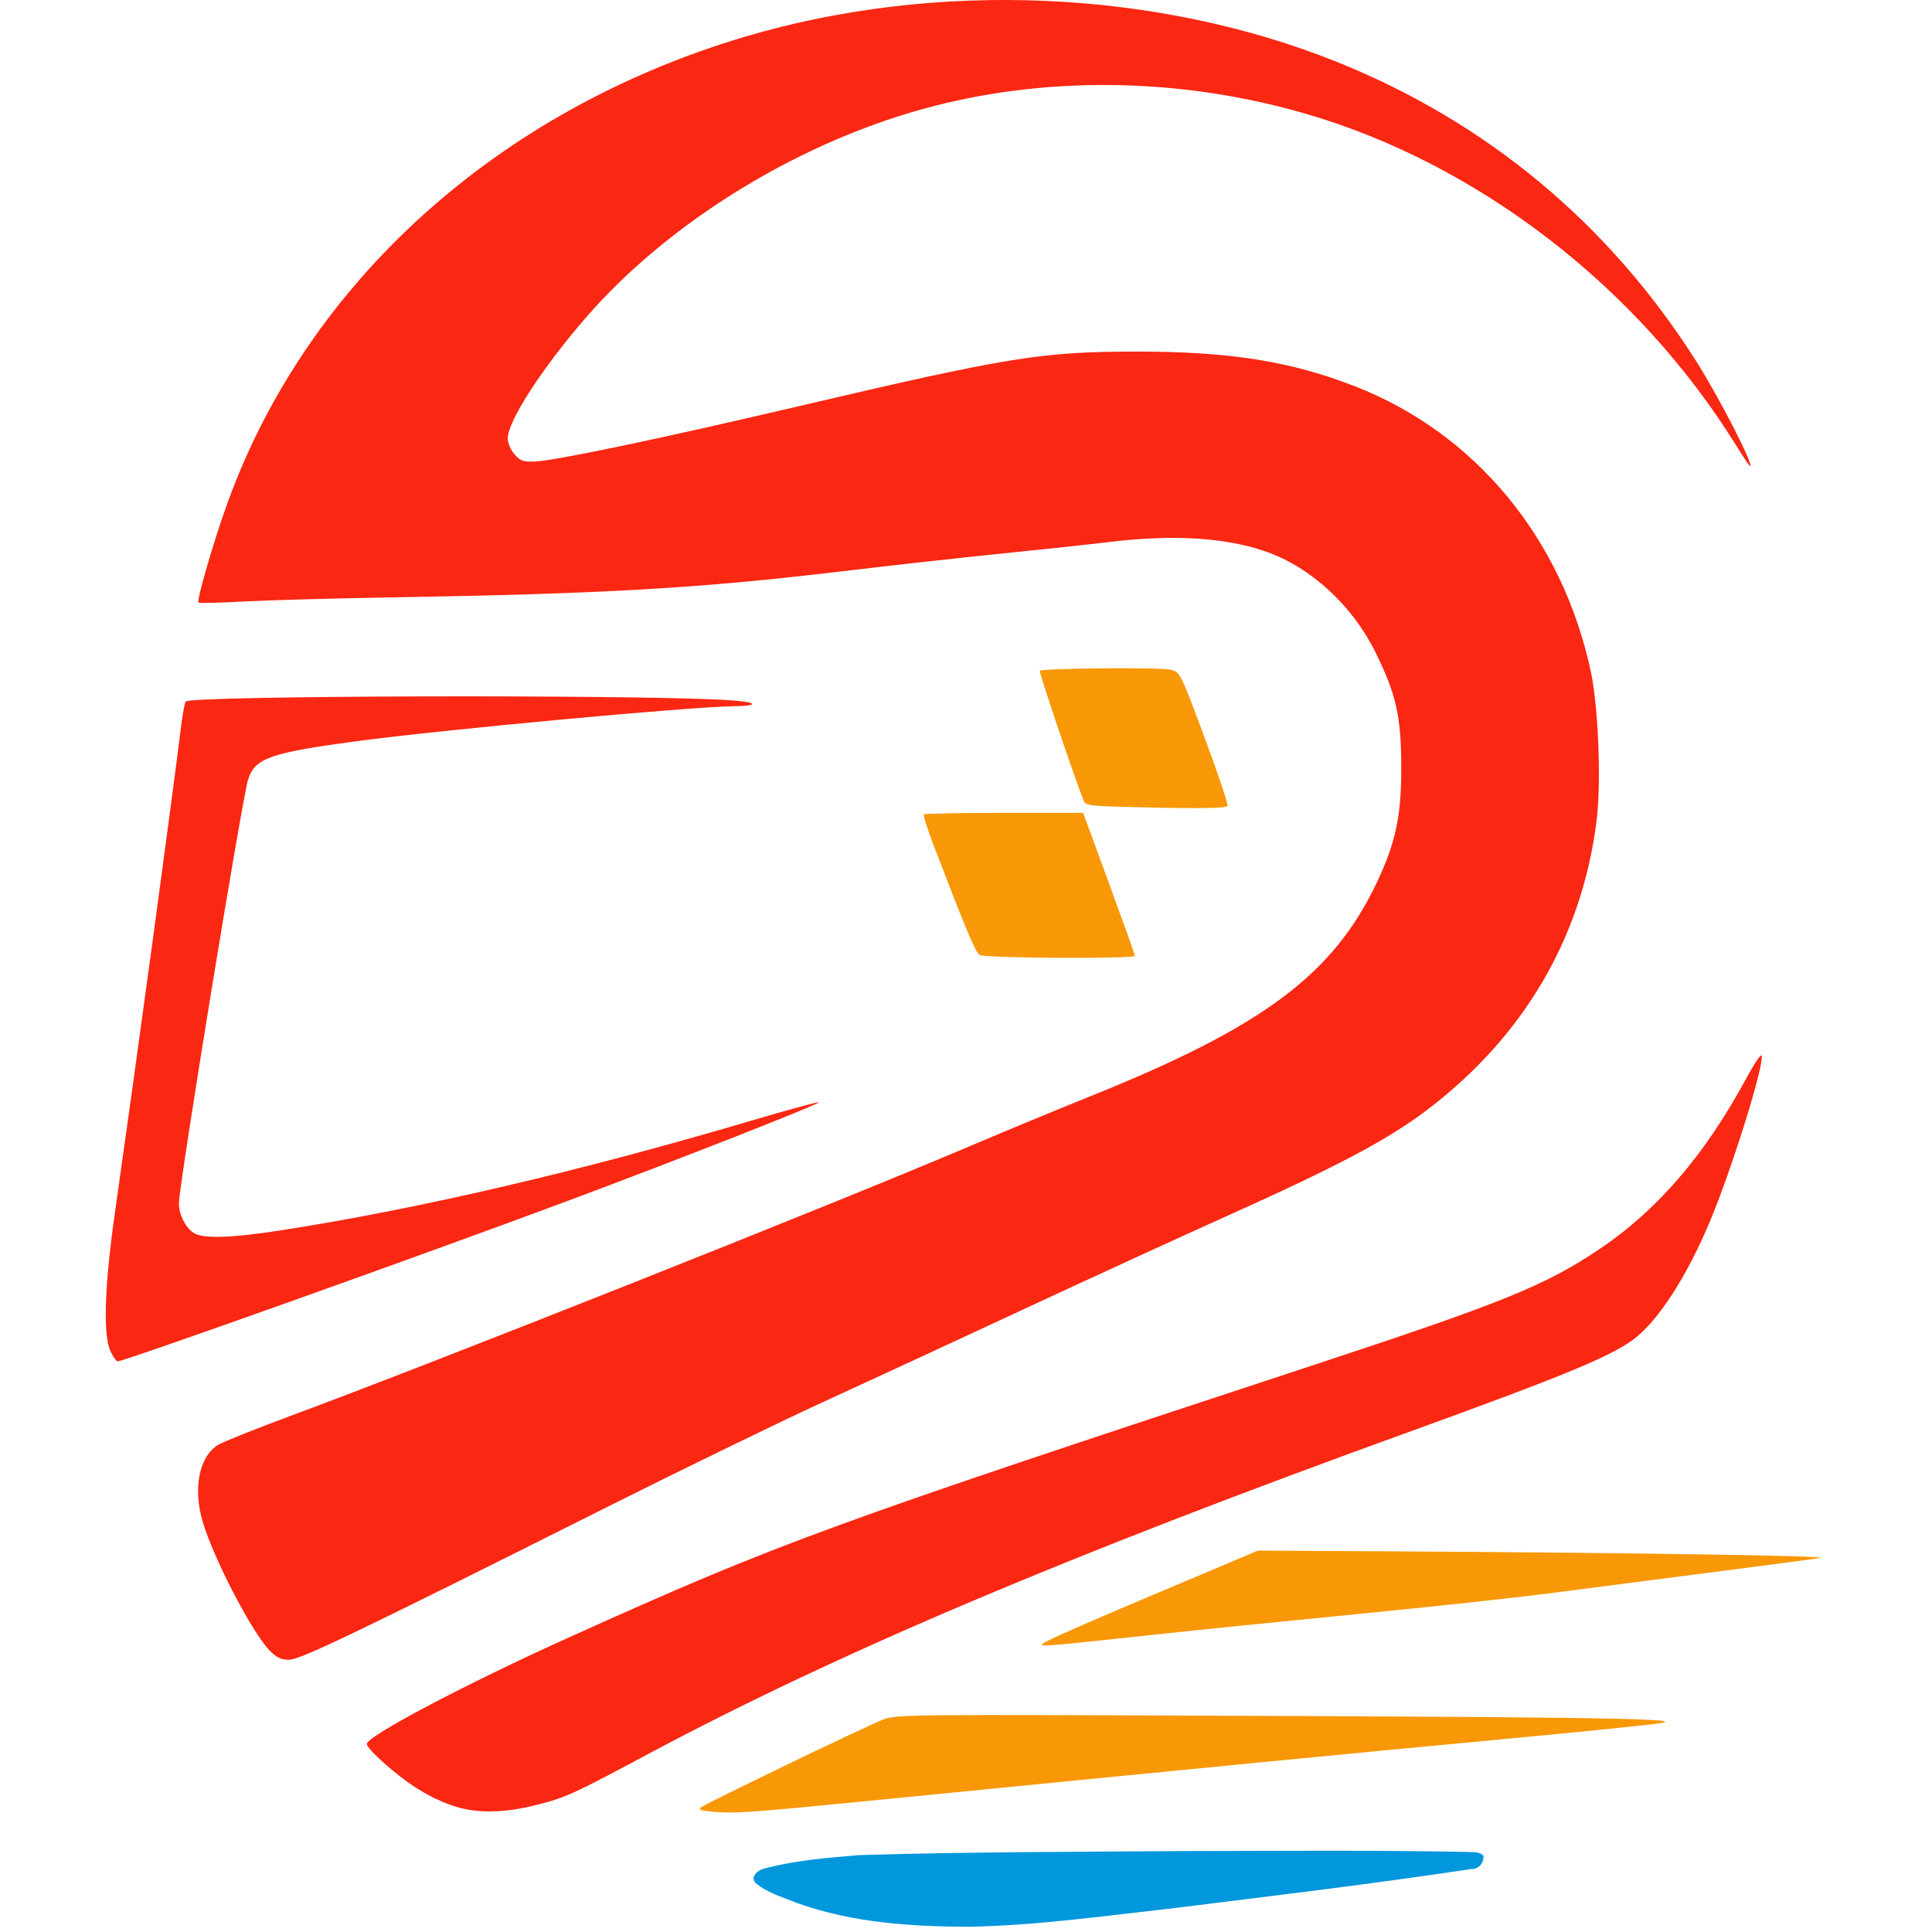
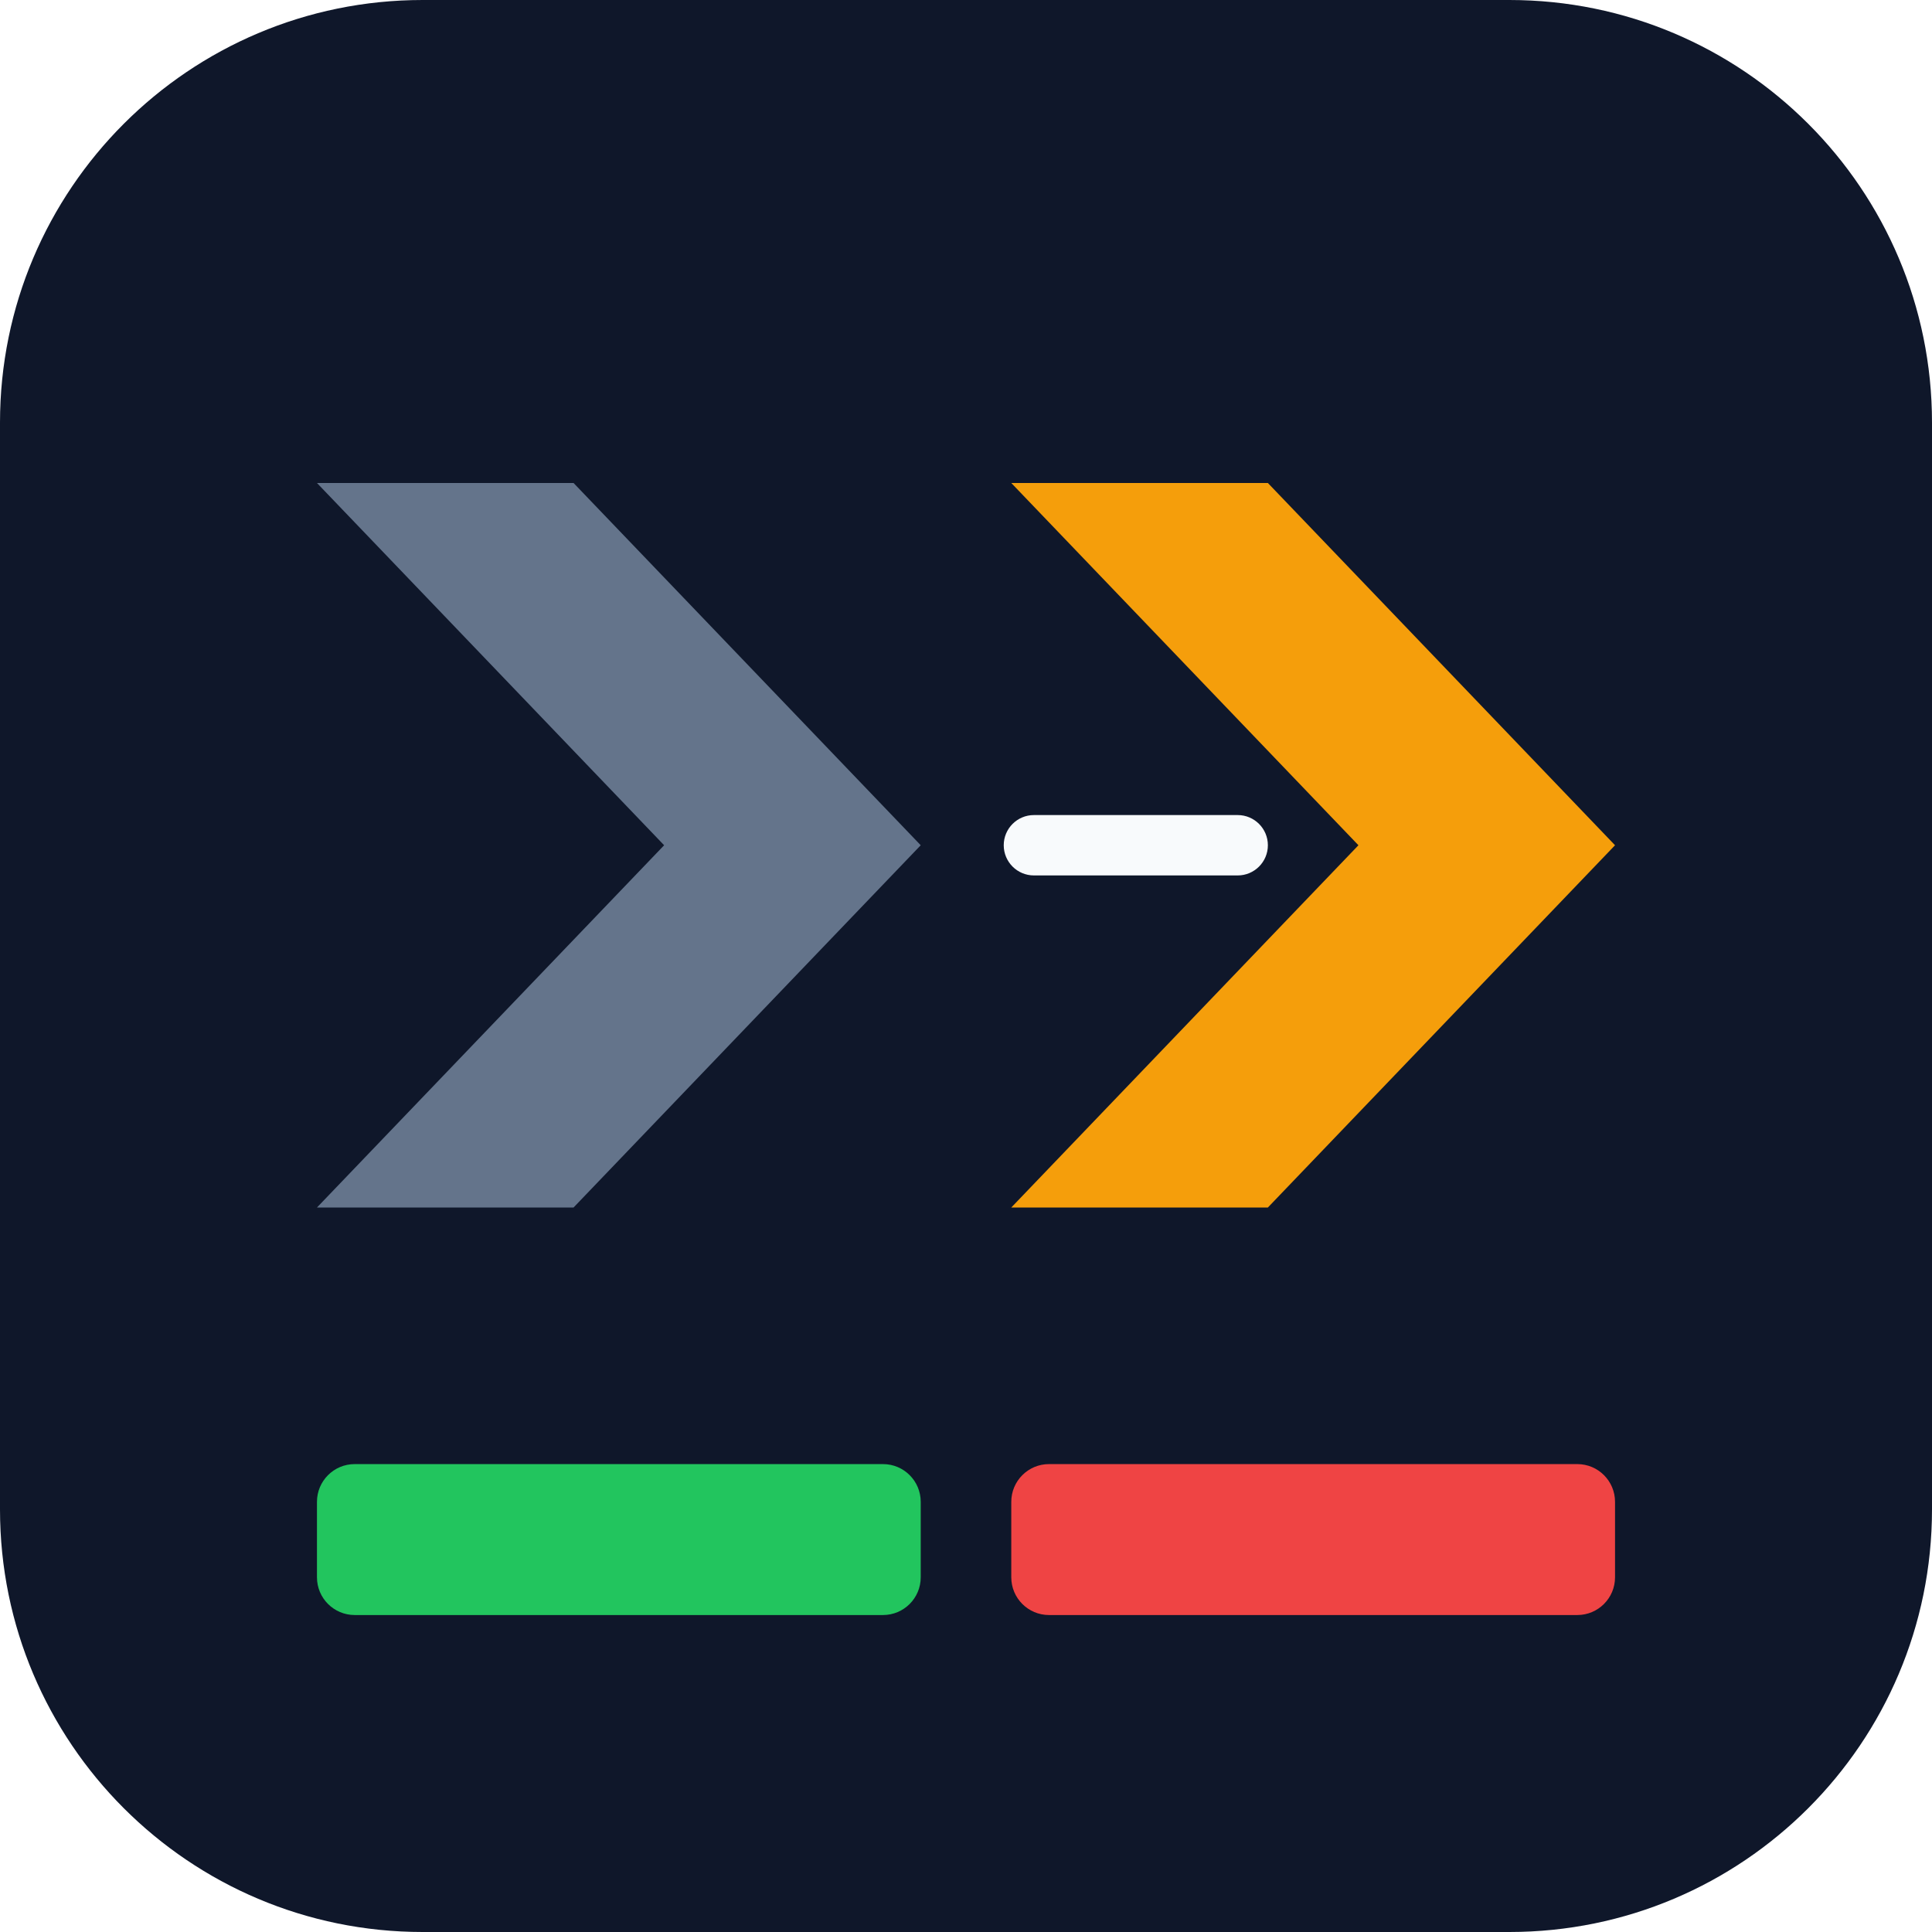
- <svg xmlns="http://www.w3.org/2000/svg" width="100%" height="100%" viewBox="0 0 185 185" version="1.1" xml:space="preserve" style="fill-rule:evenodd;clip-rule:evenodd;stroke-linejoin:round;stroke-miterlimit:2;">
-   <g transform="matrix(1,0,0,1,-12.33005,-61.80078)">
-     <path d="M80.55,235.283C79.412,235.178 79.194,235.088 79.492,234.843C79.929,234.484 94.852,227.286 96.8,226.494C98.114,225.96 98.361,225.957 134.572,226.111C168.514,226.254 175.302,226.41 170.342,226.931C169.475,227.021 167.695,227.211 166.385,227.353C165.075,227.495 159.539,228.029 154.082,228.541C141.485,229.721 129.775,230.861 94.418,234.351C84.037,235.375 82.592,235.471 80.55,235.283M112.145,219.218C112.475,218.908 115.855,217.423 125.375,213.406L132.783,210.28L144.293,210.344C168.377,210.477 188.073,210.779 186.626,210.992C185.826,211.11 180.944,211.752 175.778,212.417C170.612,213.083 163.762,213.969 160.555,214.387C157.349,214.803 149.133,215.69 142.299,216.357C135.464,217.024 126.658,217.917 122.729,218.343C112.536,219.446 111.843,219.503 112.145,219.218M106.145,153.252C105.743,153.017 104.797,150.767 101.71,142.692C101.129,141.172 100.718,139.862 100.799,139.782C100.88,139.702 104.342,139.636 108.495,139.636L116.045,139.636L118.525,146.383C119.888,150.094 121.005,153.219 121.006,153.329C121.01,153.629 106.665,153.555 106.146,153.252M119.249,139.042C116.757,138.972 116.269,138.887 116.111,138.504C115.281,136.477 111.791,126.146 111.9,126.037C112.153,125.784 123.507,125.686 124.432,125.929C125.34,126.167 125.344,126.177 127.684,132.446C128.974,135.9 129.956,138.841 129.869,138.983C129.719,139.226 126.366,139.245 119.249,139.043" style="fill:rgb(248,152,6);fill-rule:nonzero;" />
-   </g>
-   <g transform="matrix(1,0,0,1,-12.33005,-61.80078)">
-     <path d="M139.098,239.02C134.593,239.022 130.088,239.046 125.584,239.05C115.256,239.135 104.925,239.124 94.601,239.439C91.598,239.692 88.561,239.927 85.638,240.695C85.011,240.801 84.096,241.443 84.68,242.109C85.825,243.064 87.32,243.483 88.685,244.036C93.913,245.909 99.529,246.279 105.039,246.3C111.696,246.176 118.303,245.234 124.911,244.494C134.358,243.324 143.81,242.187 153.221,240.771C153.919,240.794 154.424,240.196 154.381,239.515C154.036,239.031 153.188,239.192 152.611,239.131C148.108,239.041 143.603,239.019 139.098,239.021" style="fill:rgb(0,151,220);fill-rule:nonzero;" />
-   </g>
-   <g transform="matrix(1,0,0,1,-12.33005,-61.80078)">
-     <path d="M55.868,234.772C54.133,234.218 52.336,233.23 50.63,231.895C48.88,230.525 47.455,229.132 47.455,228.793C47.455,228.047 57.033,222.998 66.813,218.591C86.953,209.514 91.401,207.886 137.943,192.568C156.224,186.55 160.297,184.9 165.507,181.398C171.067,177.658 175.634,172.332 179.614,164.939C180.342,163.588 180.974,162.665 181.021,162.889C181.236,163.938 178.102,173.938 175.999,178.914C173.822,184.064 171.149,188.201 168.854,189.972C166.666,191.66 162.196,193.507 146.938,199.029C114.623,210.725 92.471,220.107 74.442,229.734C67.082,233.664 66.522,233.919 63.692,234.637C60.642,235.411 58.007,235.457 55.868,234.772M38.207,219.91C36.514,218.217 32.809,211.114 31.738,207.509C30.788,204.311 31.406,201.255 33.225,200.15C33.703,199.86 36.832,198.608 40.179,197.369C54.222,192.167 92.167,177.101 105.266,171.525C109.089,169.903 112.926,168.314 116.776,166.757C133.282,160.128 139.996,155.115 144.172,146.297C145.991,142.458 146.528,139.893 146.509,135.14C146.489,130.352 146.018,128.276 144.037,124.259C141.829,119.779 137.852,116.121 133.557,114.619C129.681,113.264 124.672,112.958 118.539,113.702C116.769,113.917 112.284,114.398 108.574,114.772C103.41,115.306 98.25,115.88 93.095,116.492C79.268,118.139 70.275,118.661 49.704,119.007C44.32,119.097 38.01,119.273 35.684,119.397C33.357,119.521 31.4,119.57 31.335,119.505C31.136,119.306 32.794,113.604 34.102,109.988C41.767,88.795 60.069,72.308 83.702,65.306C101.974,59.892 123.049,60.79 140.324,67.72C154.7,73.486 166.388,83.215 174.732,96.36C176.981,99.904 180.331,106.432 179.9,106.432C179.846,106.432 179.229,105.51 178.528,104.382C169.148,89.27 153.838,77.482 137.378,72.698C125.723,69.311 113.277,69.035 101.926,71.912C89.296,75.114 76.505,82.879 68.378,92.277C64.186,97.125 60.948,102.142 60.948,103.791C60.948,104.213 61.233,104.881 61.588,105.293C62.136,105.93 62.408,106.03 63.506,105.997C65.374,105.941 75.321,103.859 88.598,100.747C109.011,95.962 112.087,95.464 121.274,95.467C130.112,95.469 135.914,96.394 142.044,98.779C153.604,103.276 161.947,113.368 164.667,126.144C165.389,129.535 165.667,136.786 165.212,140.396C163.802,151.595 158.23,161.082 148.922,168.128C145.204,170.943 140.342,173.515 129.74,178.274C125.302,180.267 116.491,184.309 110.161,187.257C103.862,190.191 97.556,193.108 91.243,196.009C87.169,197.874 77.763,202.447 70.341,206.169C46.486,218.136 41.071,220.735 40.001,220.734C39.267,220.733 38.827,220.531 38.207,219.91M22.9,191.164C22.19,189.598 22.342,184.912 23.324,178.001C25.574,162.174 28.587,140.025 29.689,131.214C29.831,130.074 30.023,129.065 30.115,128.974C30.687,128.401 72.733,128.29 81.971,128.836C84.882,129.008 85.212,129.394 82.481,129.431C78.188,129.491 54.621,131.681 46.397,132.785C38.237,133.88 36.751,134.403 36.099,136.404C35.519,138.184 29.462,175.269 29.462,177.038C29.462,178.086 30.052,179.284 30.842,179.838C31.704,180.441 34.43,180.361 39.384,179.588C52.624,177.52 67.904,173.953 84.315,169.098C87.781,168.073 90.671,167.287 90.736,167.352C90.883,167.499 77.276,172.842 66.768,176.765C52.981,181.912 24.248,192.156 23.601,192.156C23.463,192.156 23.147,191.71 22.901,191.164" style="fill:rgb(250,39,19);fill-rule:nonzero;" />
-   </g>
+ <svg xmlns="http://www.w3.org/2000/svg" viewBox="0 0 512 512" width="512" height="512">
+   <rect width="512" height="512" rx="112" fill="#0f172a" />
+   <polygon points="84,128 152,128 244,224 152,320 84,320 176,224" fill="#64748b" />
+   <rect x="266" y="216" width="70" height="16" rx="8" fill="#f8fafc" />
+   <polygon points="268,128 336,128 428,224 336,320 268,320 360,224" fill="#f59e0b" />
+   <rect x="84" y="388" width="160" height="40" rx="10" fill="#22c55e" />
+   <rect x="268" y="388" width="160" height="40" rx="10" fill="#ef4444" />
</svg>
